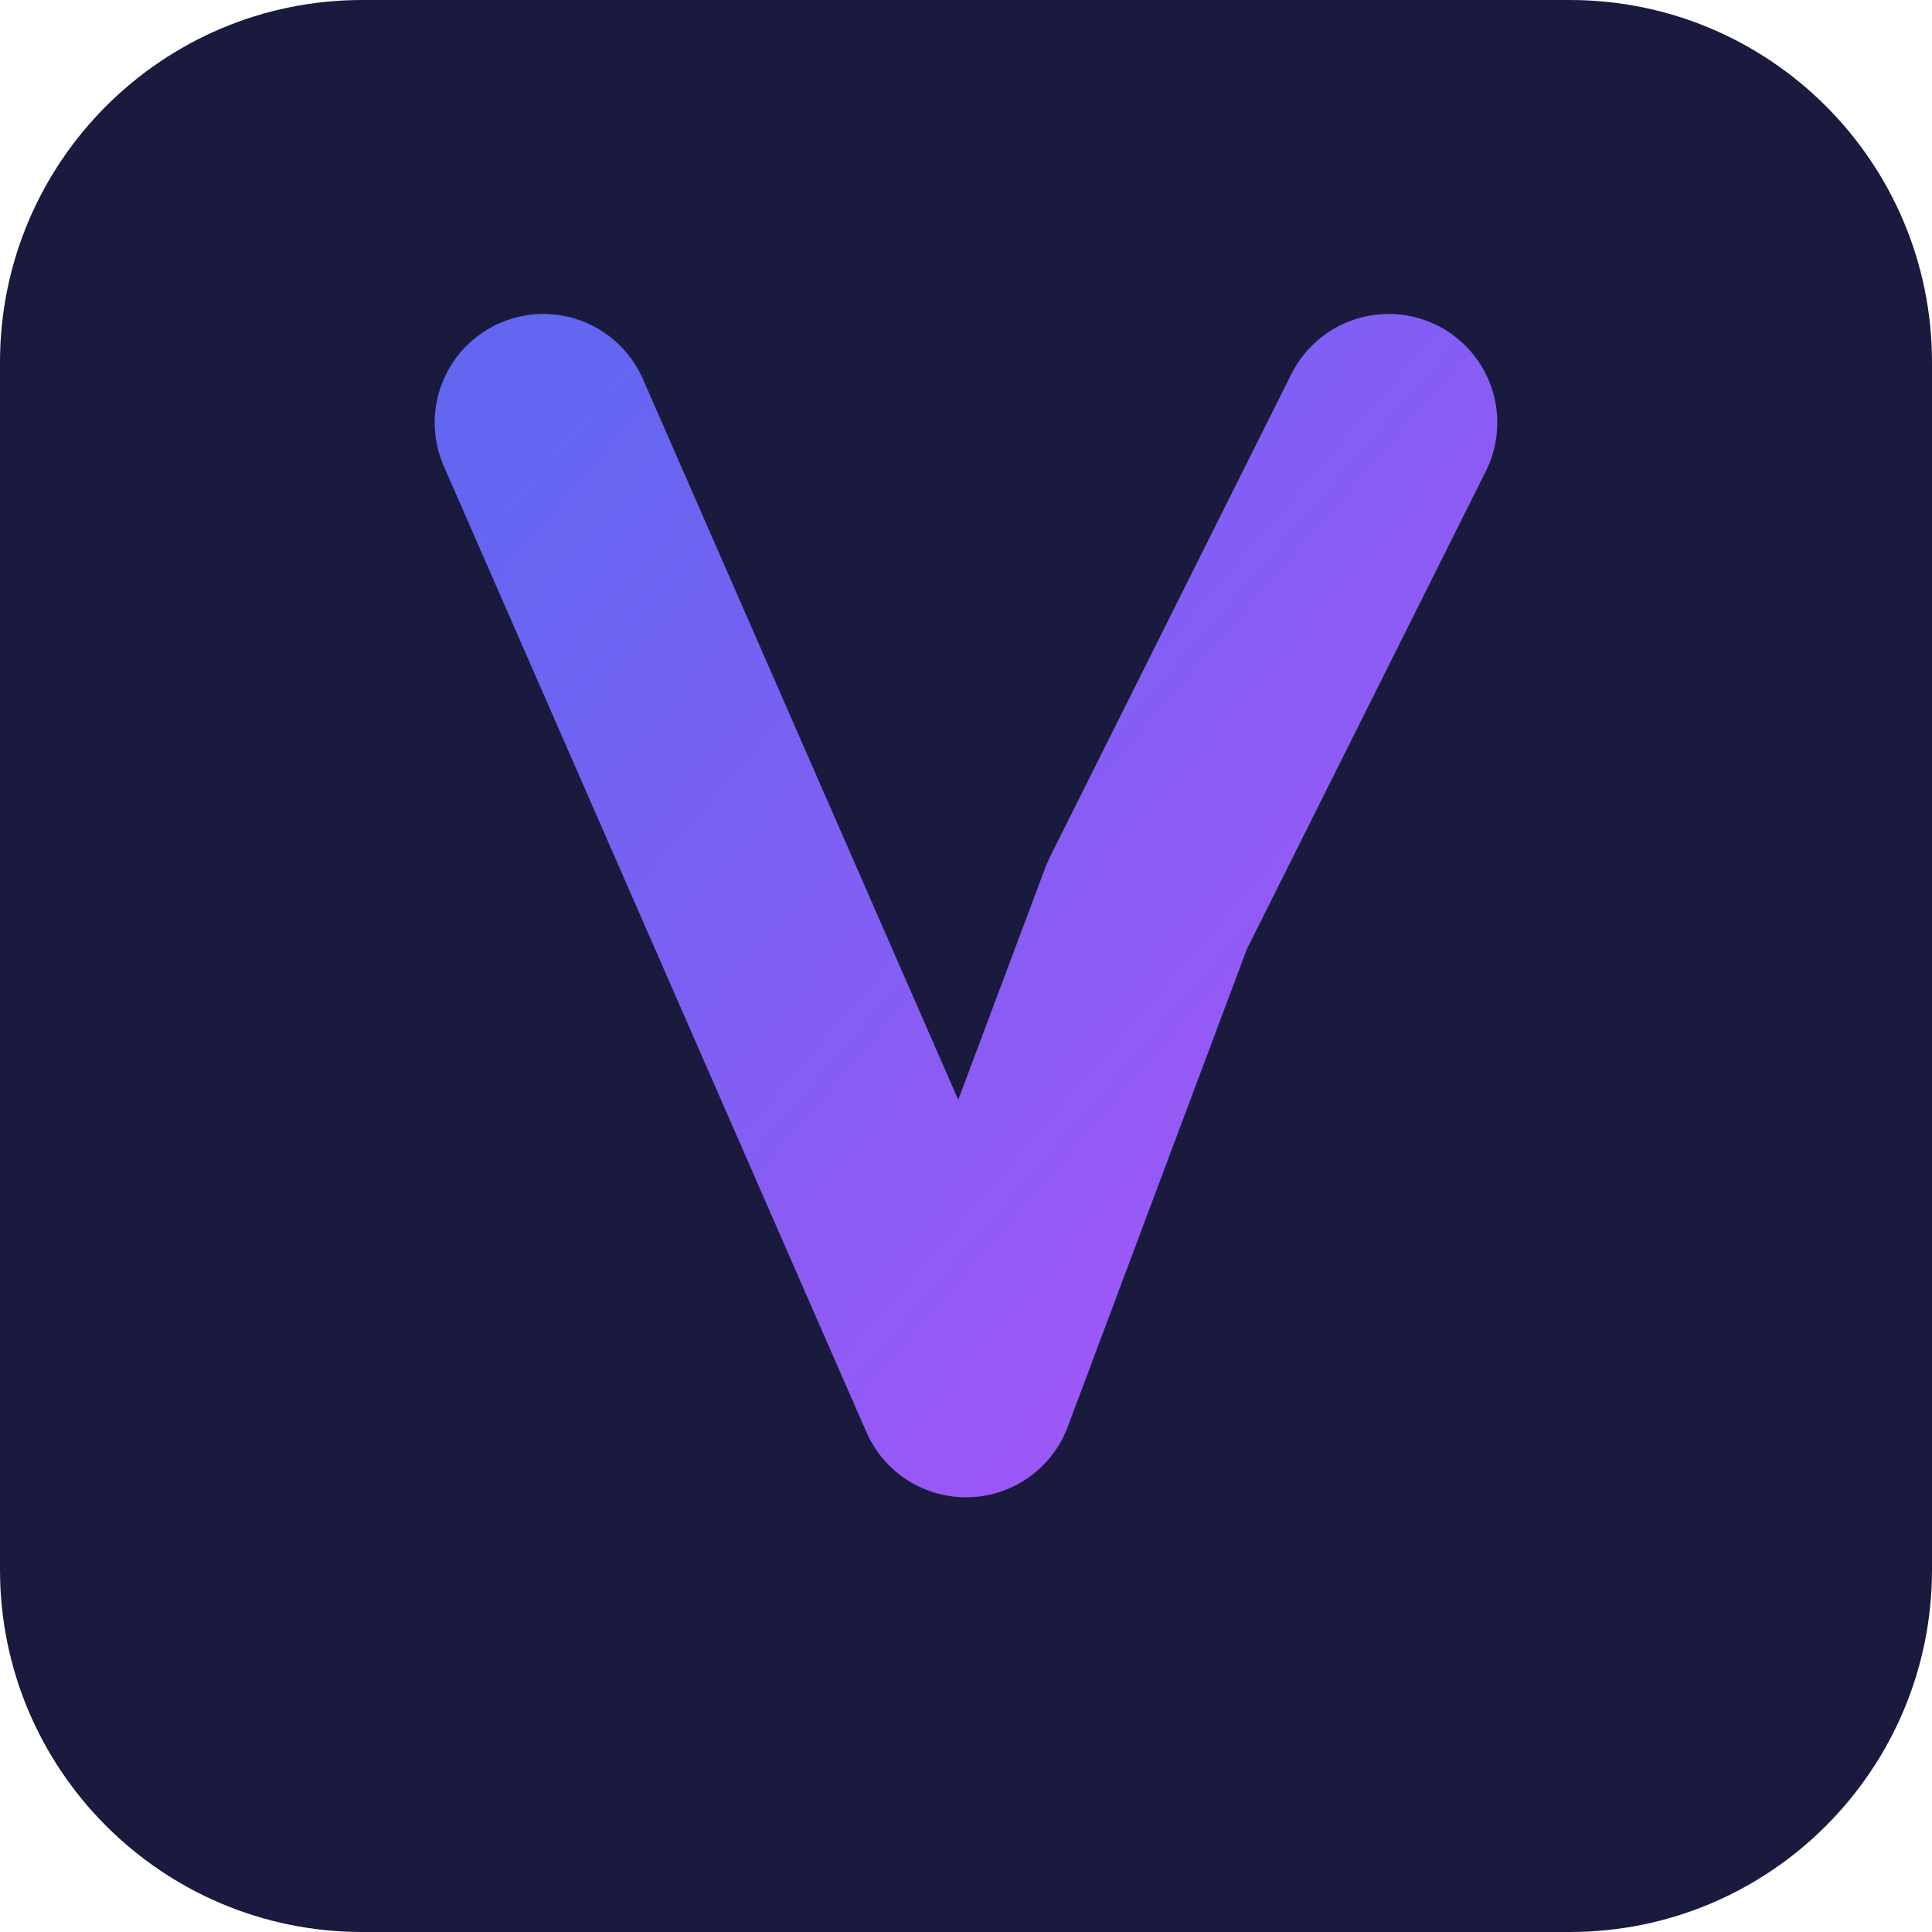
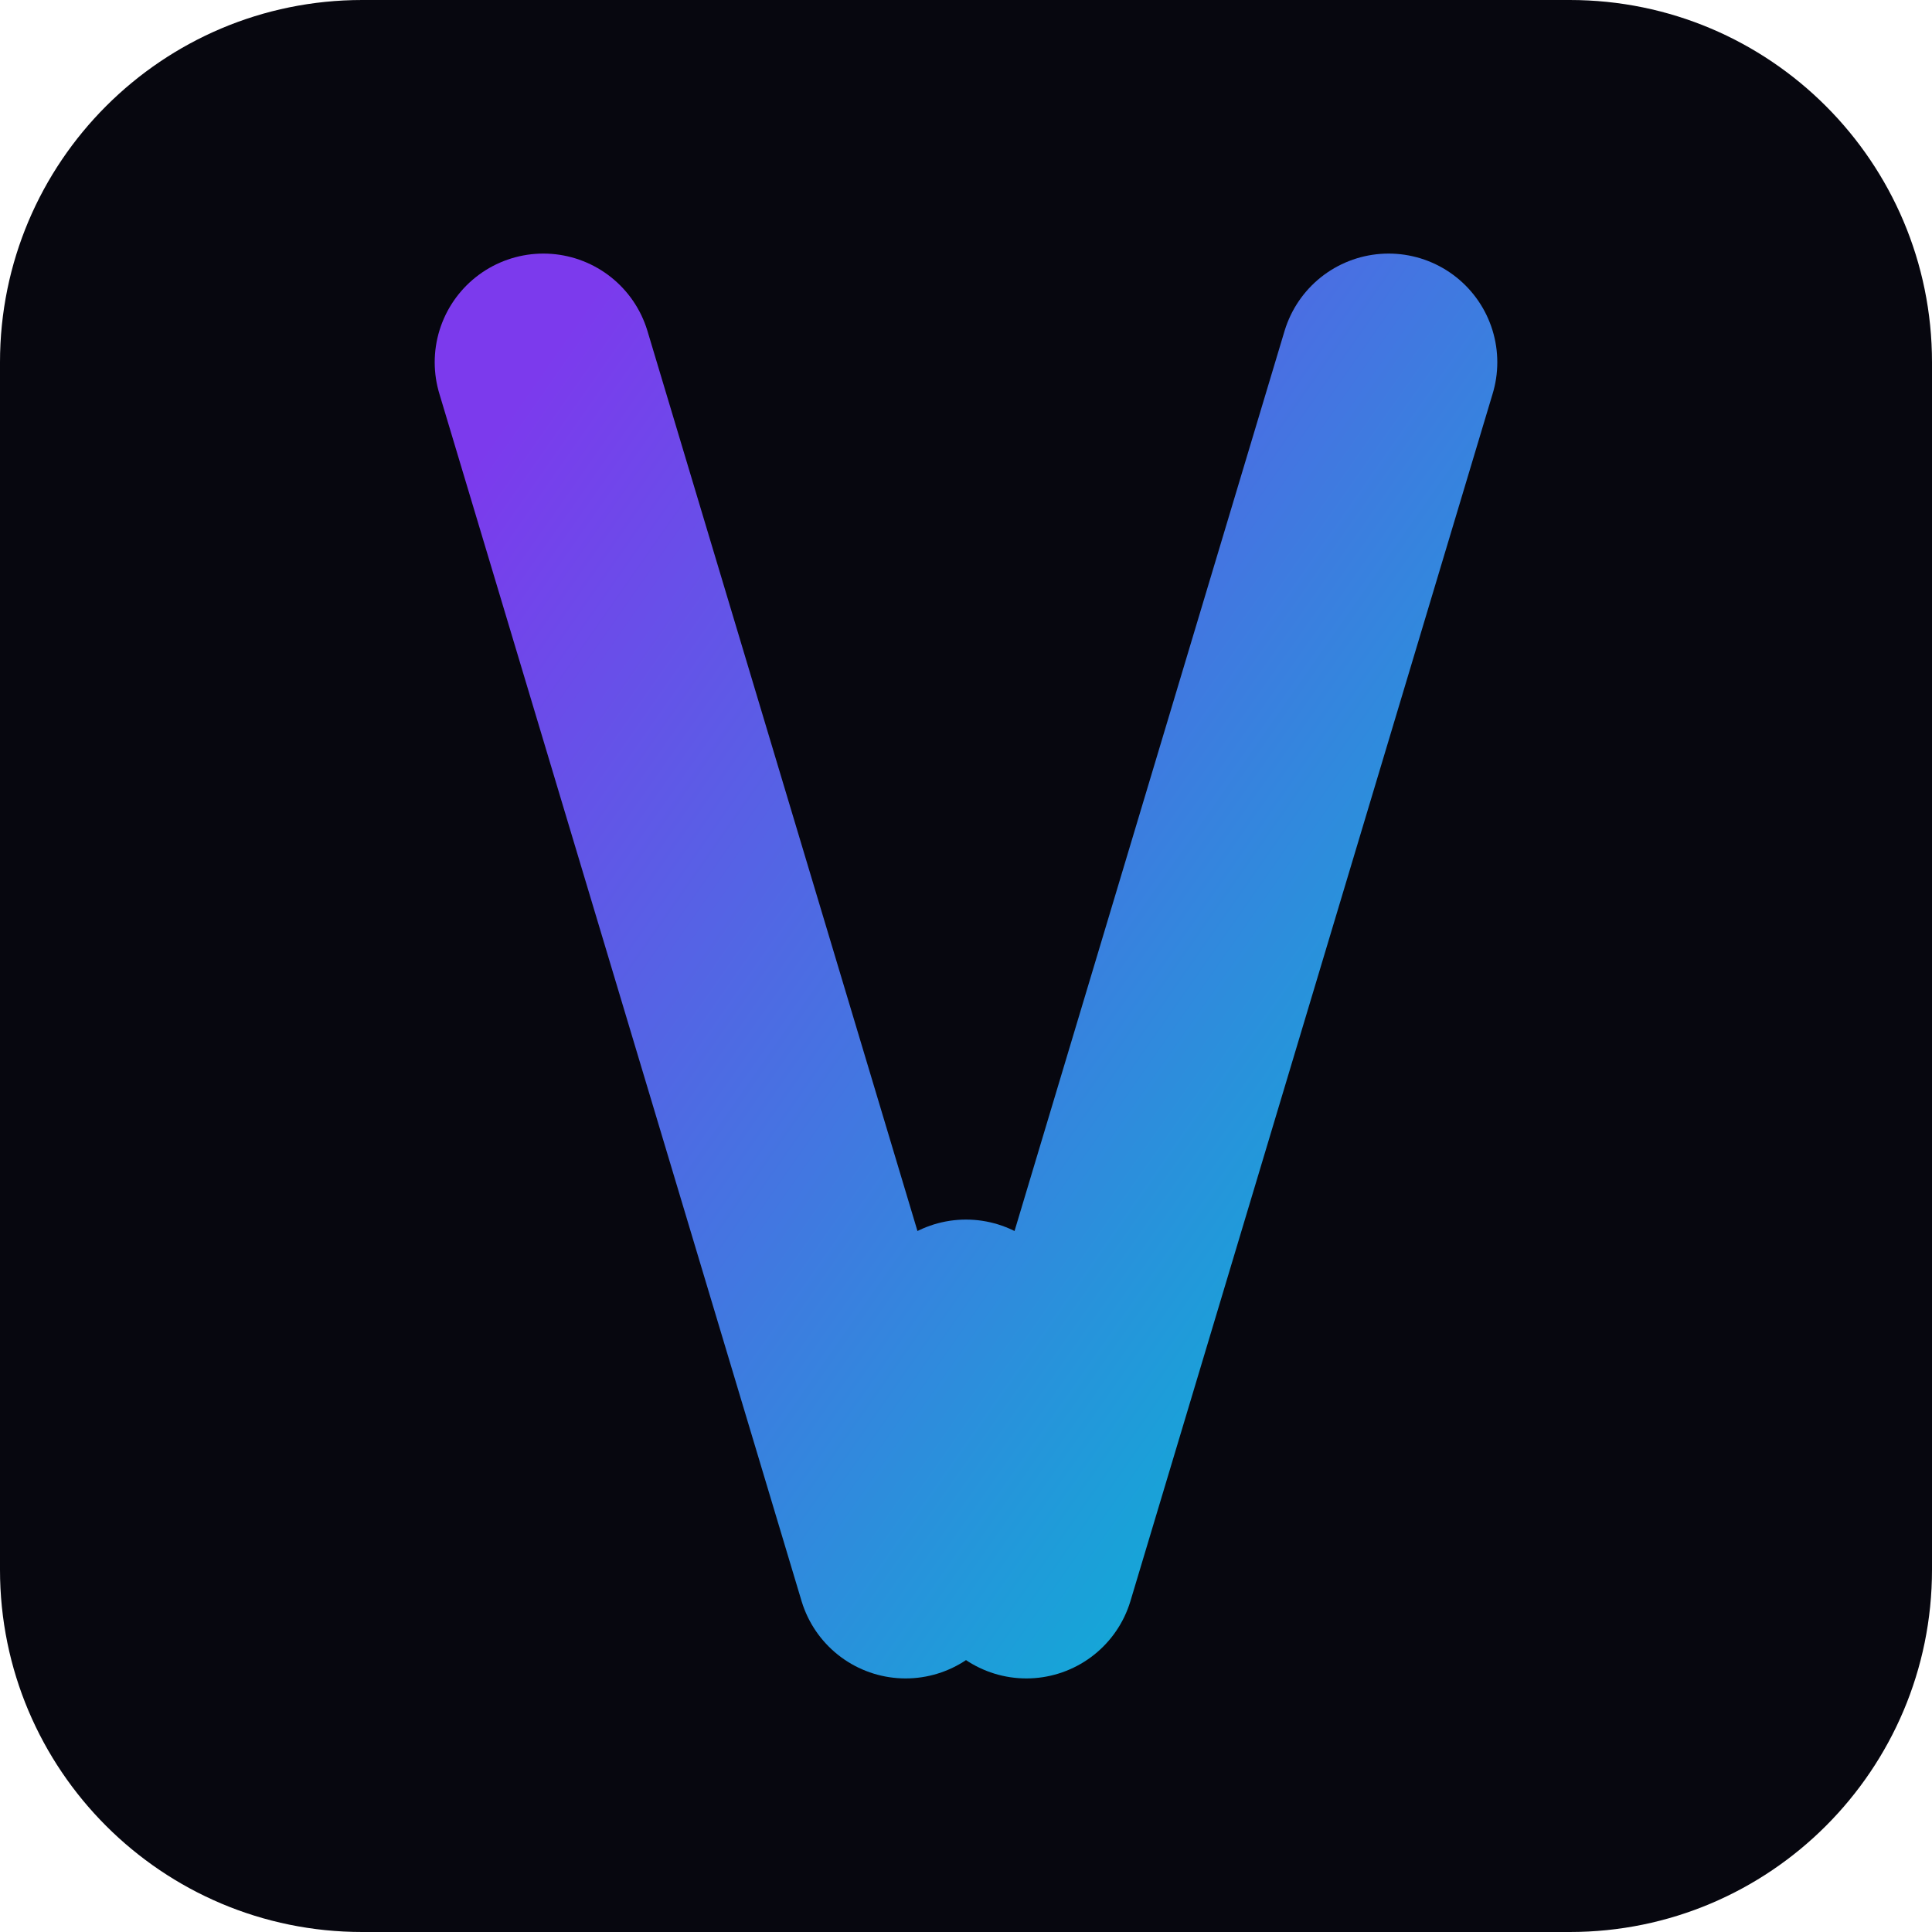
<svg xmlns="http://www.w3.org/2000/svg" width="16" height="16" viewBox="0 0 16 16">
  <defs>
-     <linearGradient id="g16" x1="0" y1="0" x2="1" y2="1">
-       <stop offset="0%" stop-color="#6366f1" />
-       <stop offset="100%" stop-color="#a855f7" />
+     <linearGradient id="vg16" x1="0" y1="0" x2="1" y2="1">
+       <stop offset="0%" stop-color="#7c3aed" />
+       <stop offset="100%" stop-color="#06b6d4" />
    </linearGradient>
  </defs>
-   <rect width="16" height="16" rx="3" fill="#1a1a3e" />
-   <path d="M4.5 3.5L8 11.5L9.5 7.5L11.5 3.5" stroke="url(#g16)" stroke-width="1.8" stroke-linecap="round" stroke-linejoin="round" fill="none" />
+   <rect width="16" height="16" rx="3" fill="#07070f" />
+   <path d="M4.5 3L7.5 13L8 11L8.5 13L11.5 3" stroke="url(#vg16)" stroke-width="1.8" stroke-linecap="round" stroke-linejoin="round" fill="none" />
</svg>
